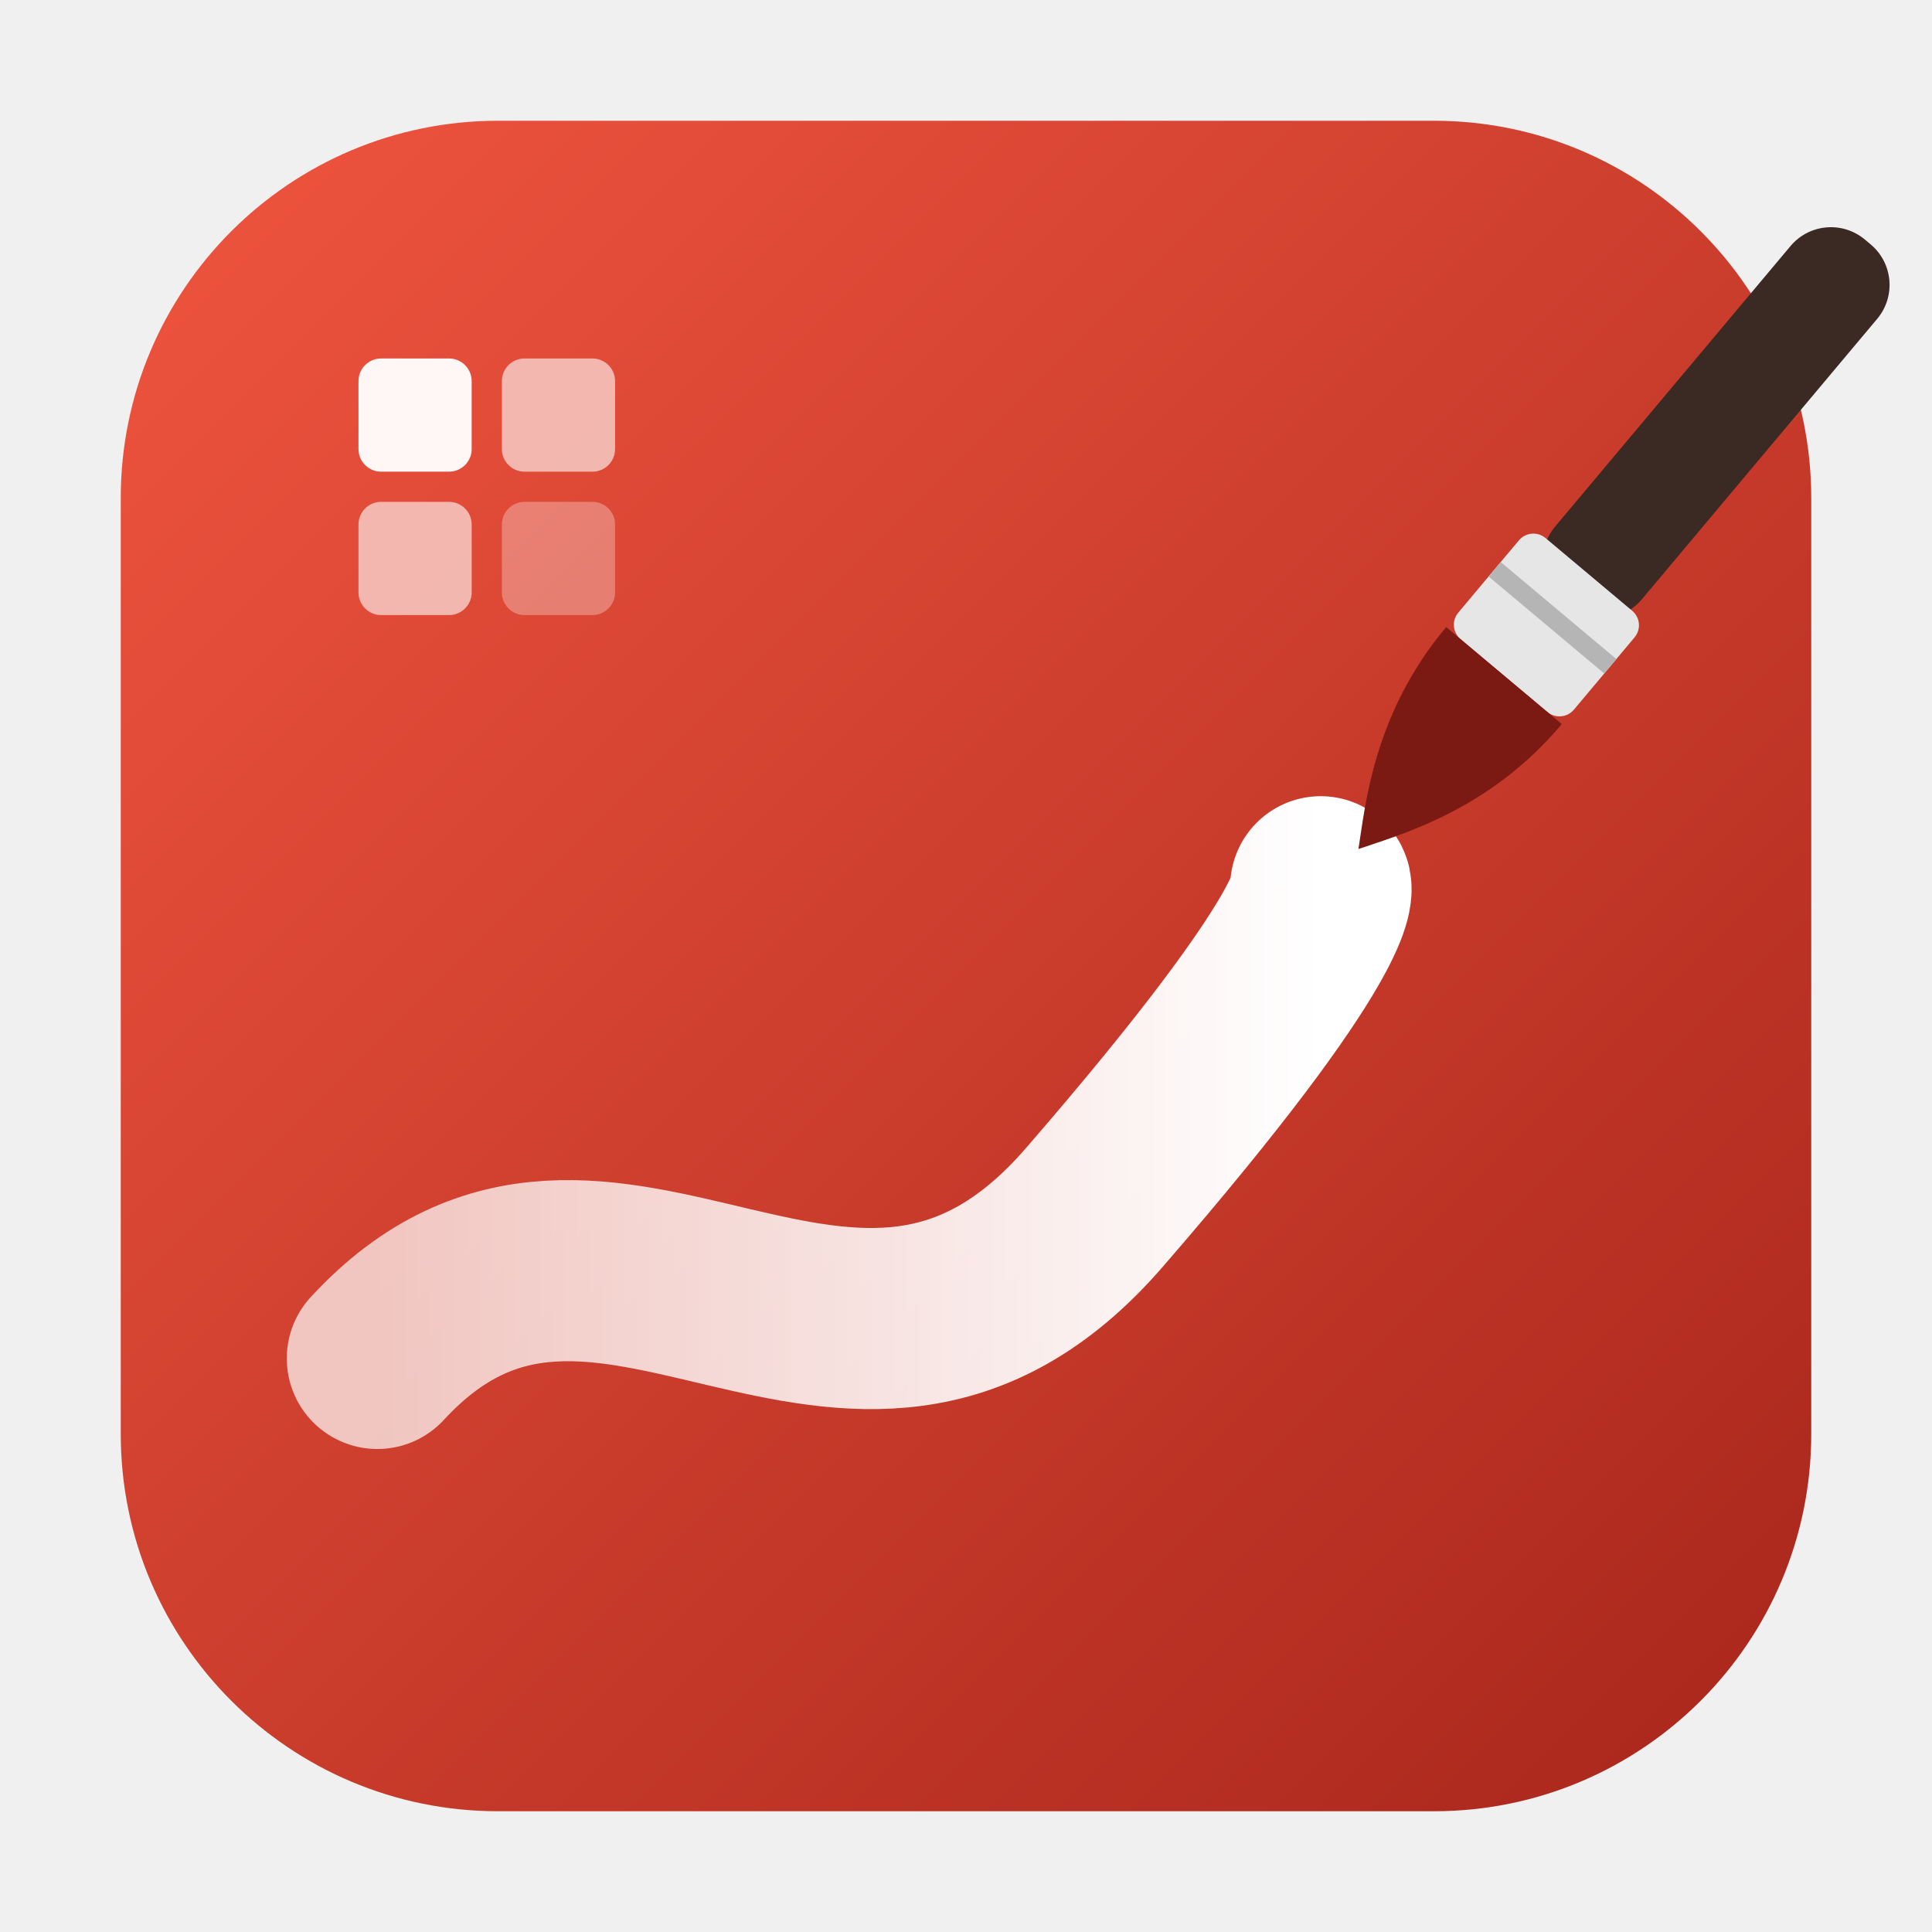
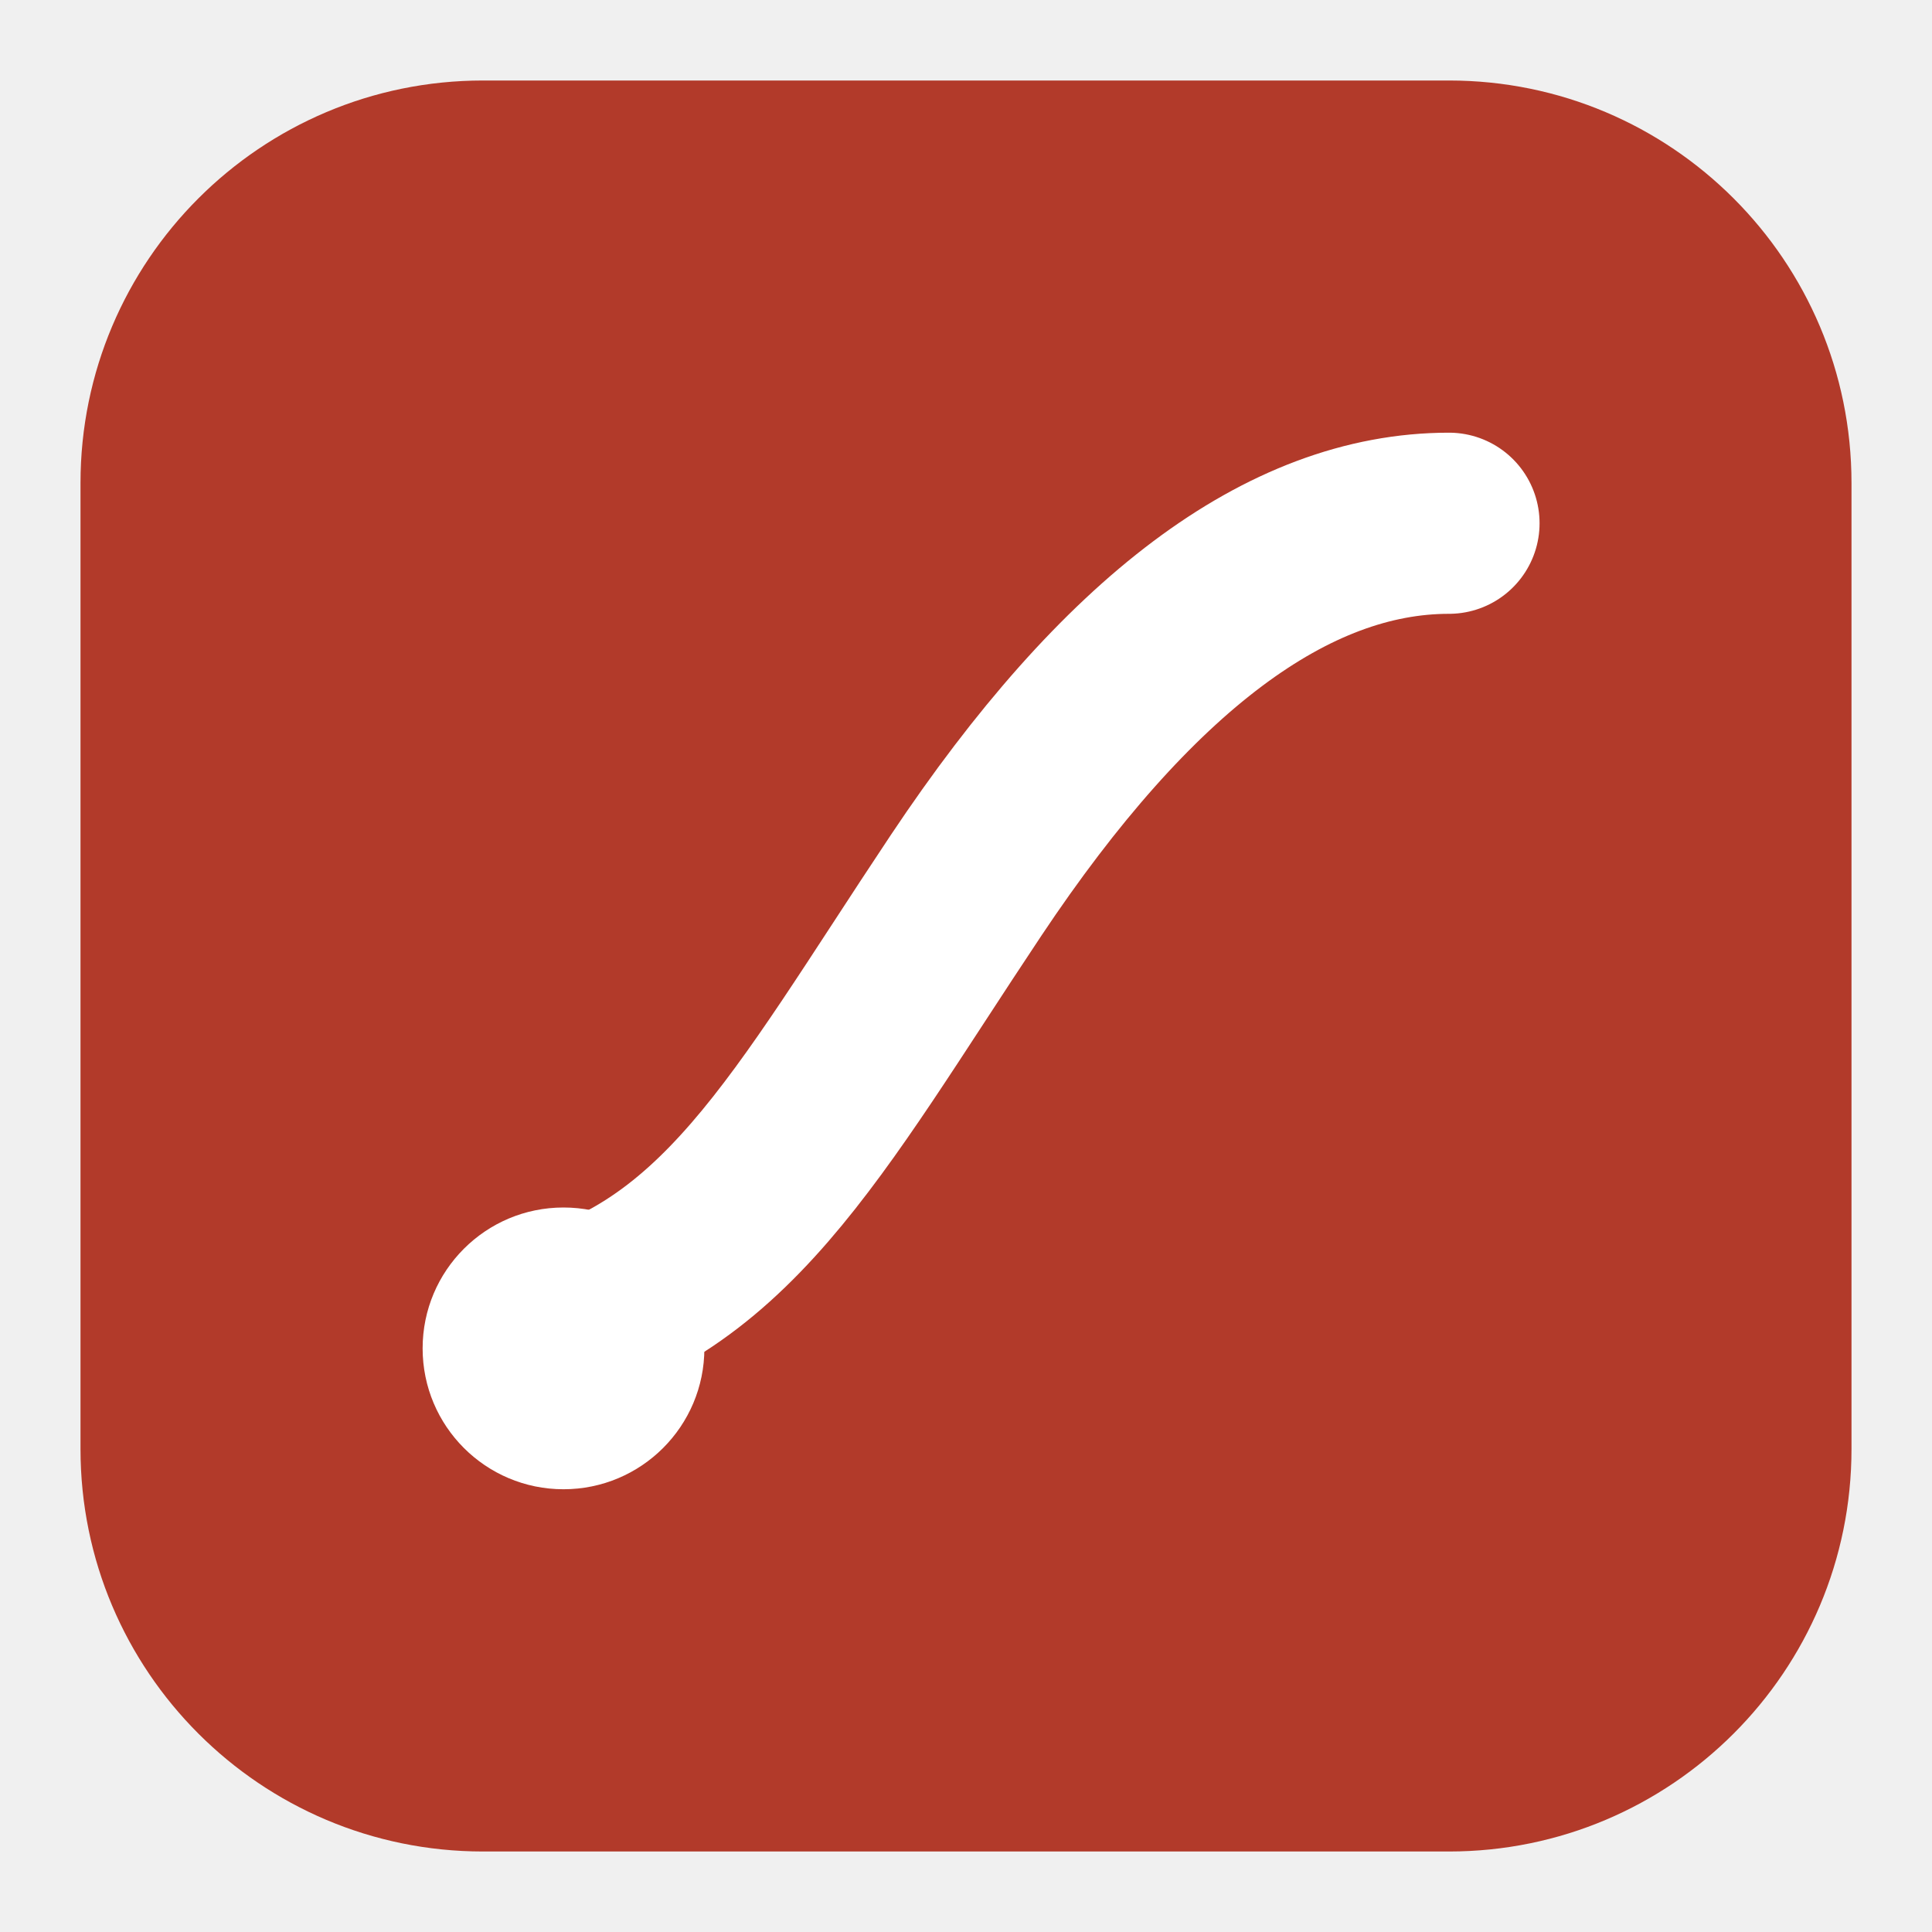
- <svg xmlns="http://www.w3.org/2000/svg" width="1024" height="1024" viewBox="0 0 1024 1024">
-   <defs>
-     <linearGradient id="bg" x1="0" y1="0" x2="1" y2="1">
-       <stop offset="0" stop-color="#F0553F" />
-       <stop offset="1" stop-color="#A8261B" />
-     </linearGradient>
-     <linearGradient id="stroke" x1="0" y1="0" x2="1" y2="0">
-       <stop offset="0" stop-color="#FFFFFF" stop-opacity="0.7" />
-       <stop offset="1" stop-color="#FFFFFF" />
-     </linearGradient>
-   </defs>
-   <rect x="64" y="64" width="896" height="896" rx="200" fill="url(#bg)" />
-   <g fill="#FFFFFF">
-     <rect x="190" y="190" width="60" height="60" rx="12" opacity="0.95" />
-     <rect x="266" y="190" width="60" height="60" rx="12" opacity="0.6" />
-     <rect x="190" y="266" width="60" height="60" rx="12" opacity="0.6" />
-     <rect x="266" y="266" width="60" height="60" rx="12" opacity="0.3" />
-   </g>
-   <path d="M200 720 C 320 590, 450 790, 580 640 S 700 470, 700 470" fill="none" stroke="url(#stroke)" stroke-width="96" stroke-linecap="round" />
-   <g transform="translate(720 450) rotate(40)">
-     <rect x="-30" y="-420" width="60" height="250" rx="28" fill="#3B2A24" />
-     <rect x="-40" y="-190" width="80" height="70" rx="10" fill="#E6E6E6" />
-     <rect x="-40" y="-165" width="80" height="10" fill="#B5B5B5" />
-     <path d="M-40 -120 H40 C40 -60 12 -20 0 0 C-12 -20 -40 -60 -40 -120 Z" fill="#7A1A12" />
-   </g>
+ <svg xmlns="http://www.w3.org/2000/svg" width="1024" height="1024" viewBox="0 0 96 96">
+   <rect x="4" y="4" width="88" height="88" rx="20" fill="#B23A2A" />
+   <path d="M26 66c10-2 14-10 22-22s16-18 24-18" fill="none" stroke="#FFFFFF" stroke-width="9" stroke-linecap="round" />
+   <circle cx="28" cy="67" r="7" fill="#FFFFFF" />
</svg>
